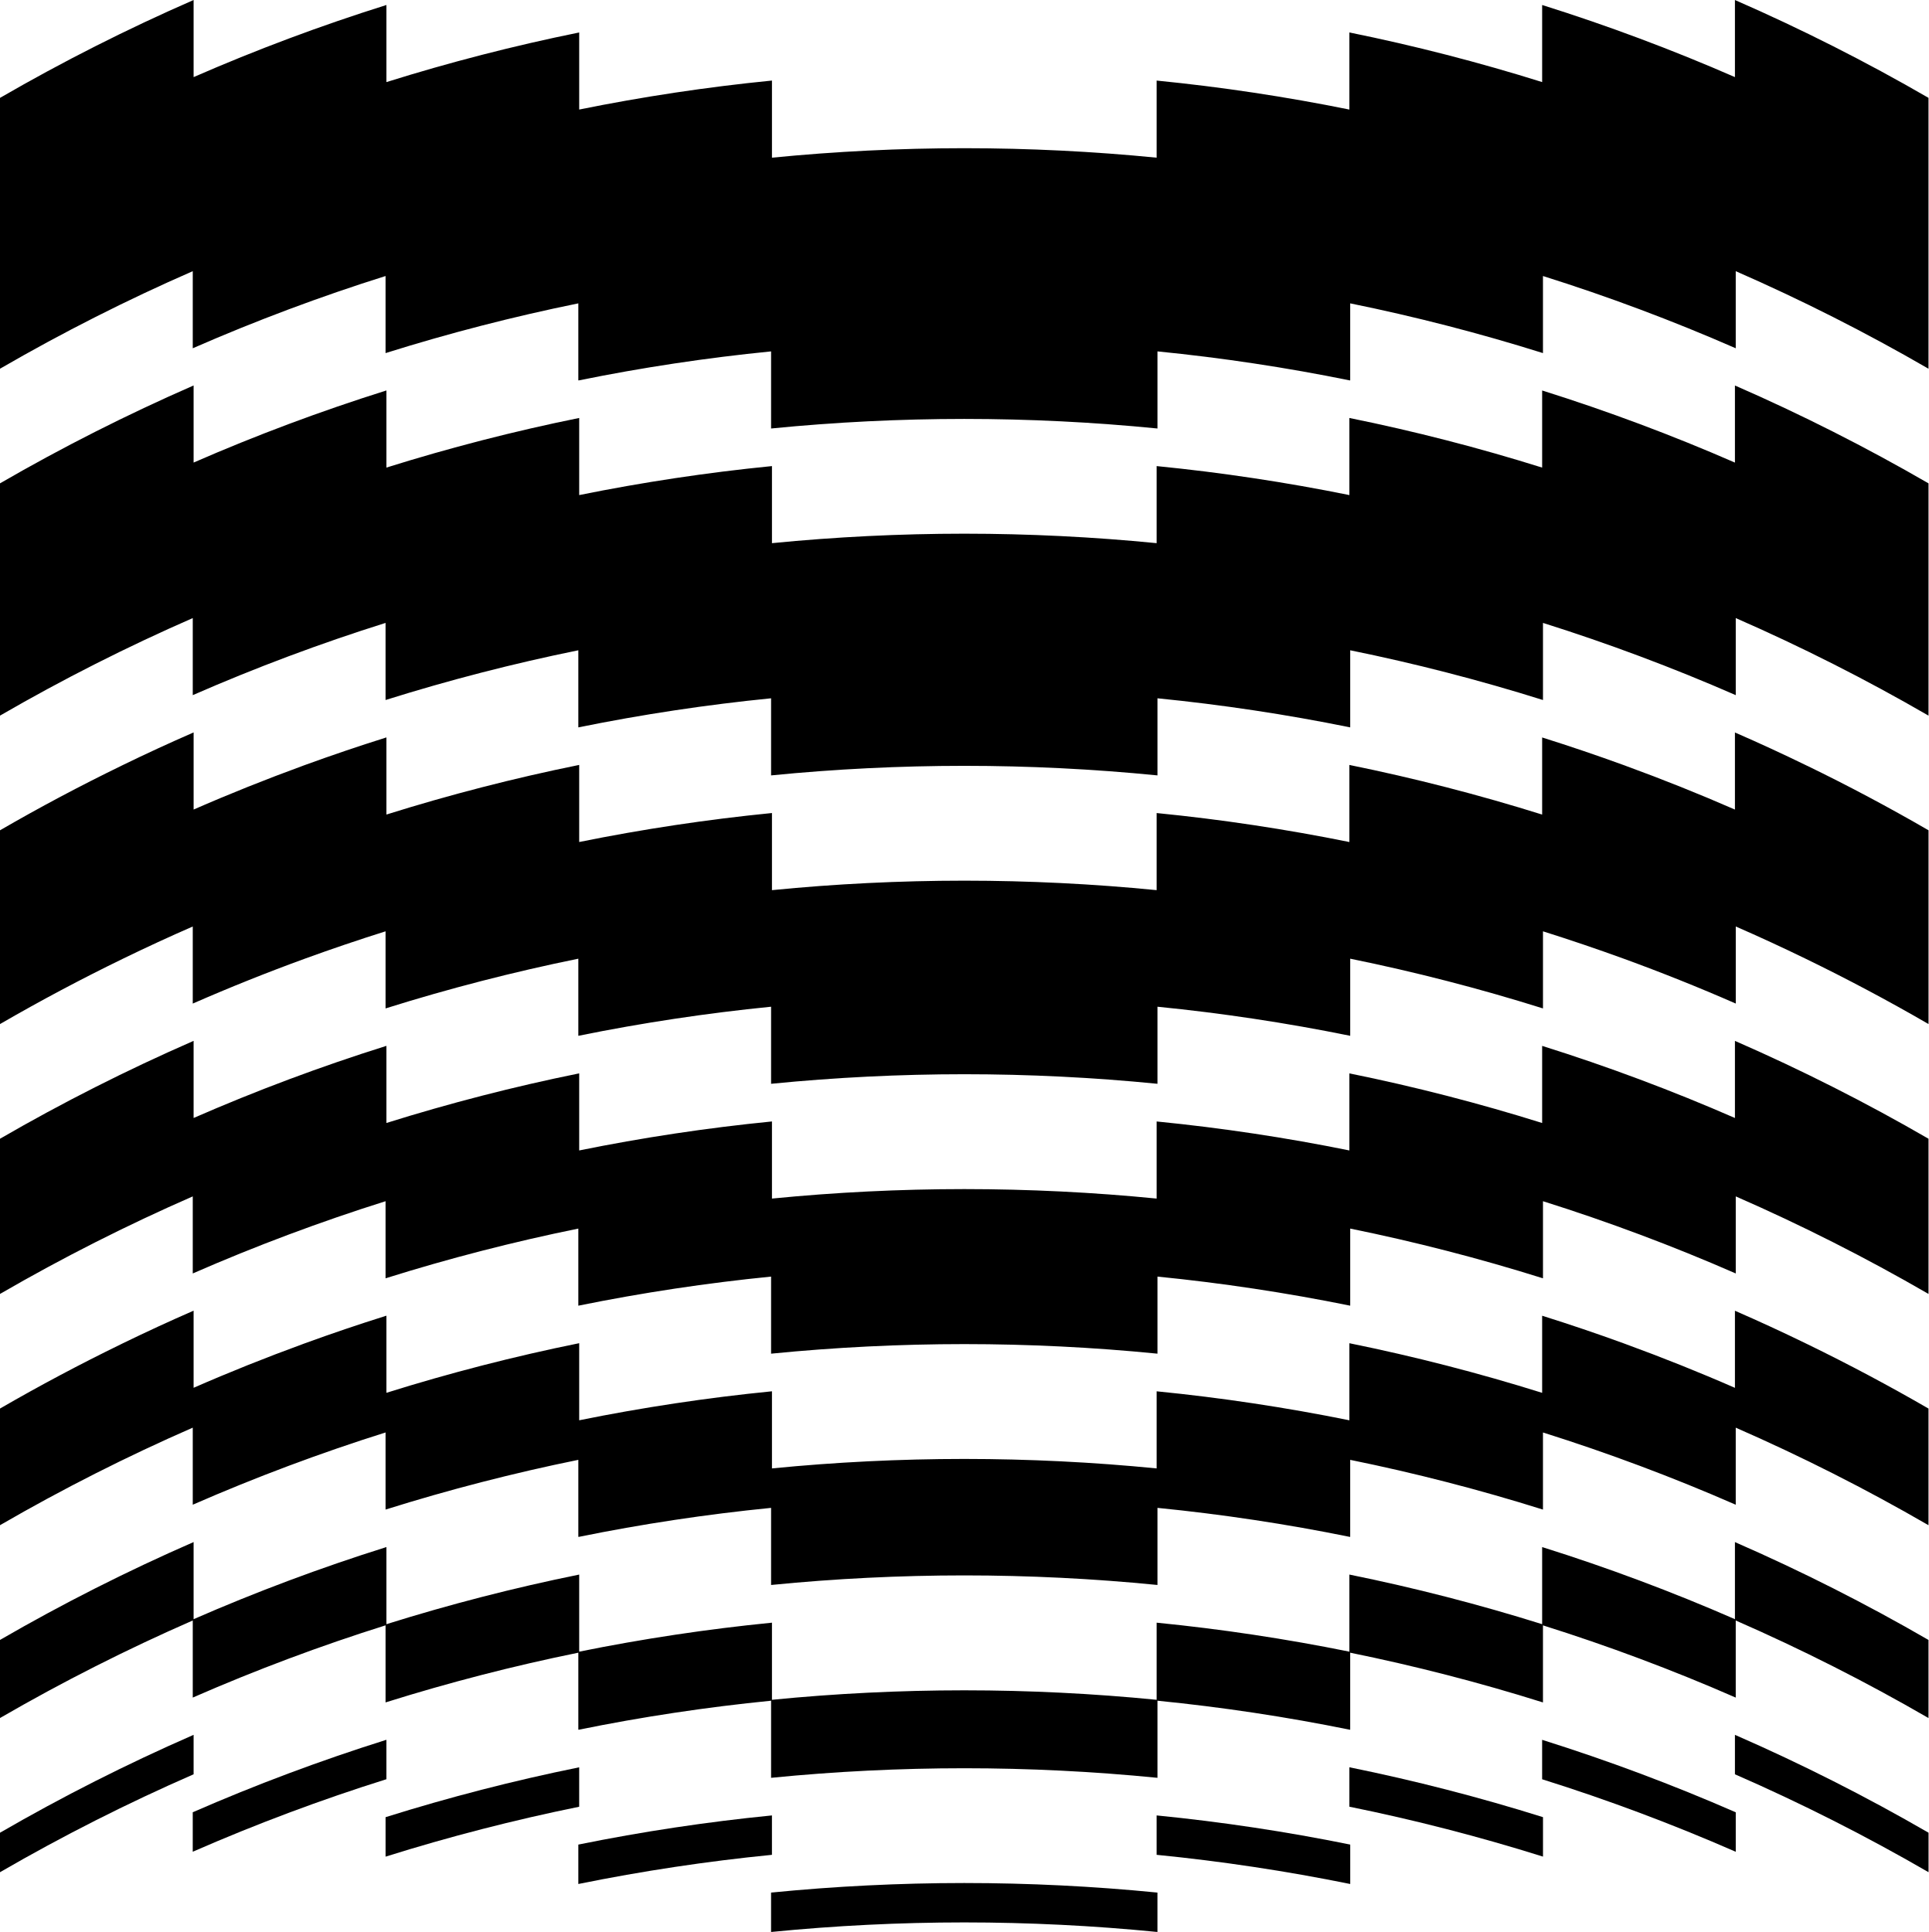
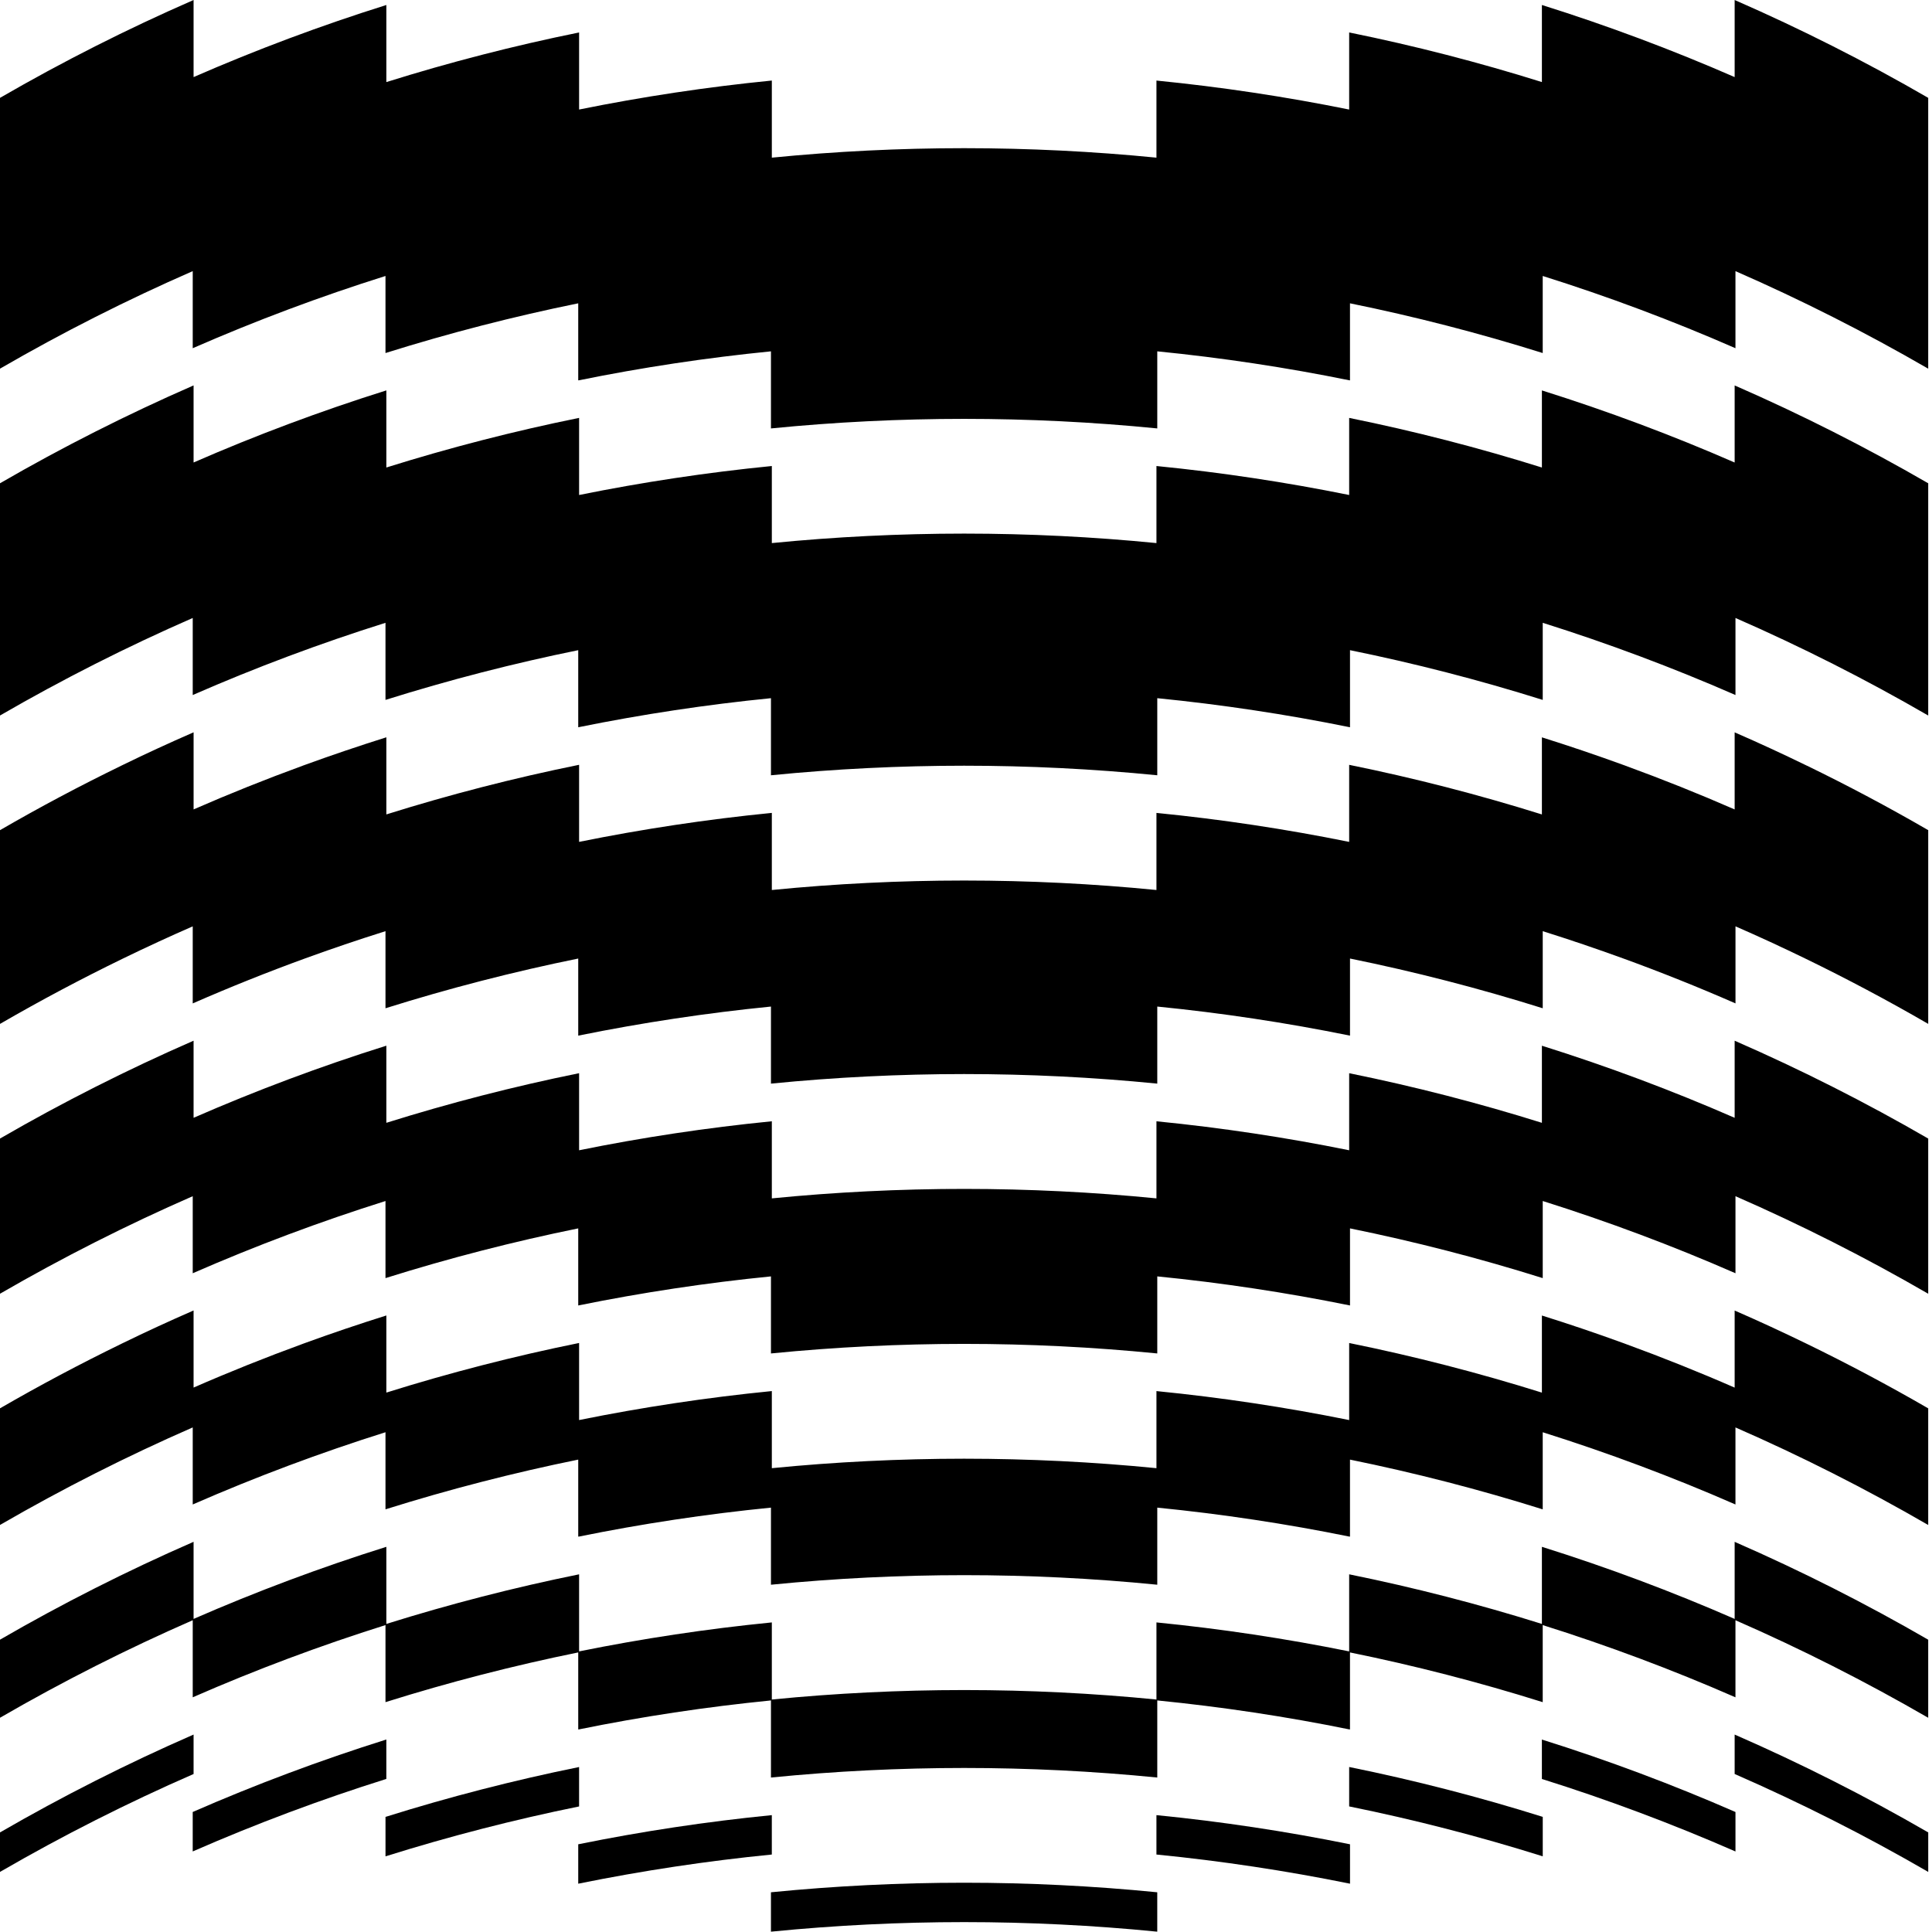
- <svg xmlns="http://www.w3.org/2000/svg" id="Layer_2" data-name="Layer 2" viewBox="0 0 1245.5 1247.8" preserveAspectRatio="none">
-   <defs>
-     <style>
-       .cls-1 {
-         fill: #000;
-       }
-     </style>
-   </defs>
+ <svg xmlns="http://www.w3.org/2000/svg" width="100%" height="100%" viewBox="0 0 1246 1248" version="1.1" xml:space="preserve" style="fill-rule:evenodd;clip-rule:evenodd;stroke-linejoin:round;stroke-miterlimit:2;">
  <g id="Graphic">
    <g>
-       <path class="cls-1" d="M1245.37,63.14c-40.07-23.21-81.97-44.39-124.52-62.97l-.38-.17v49.8h0c-40.43-17.66-82.2-33.29-124.15-46.46l-.36-.11v49.78h0c-40.7-12.76-82.47-23.52-124.16-31.98l-.33-.07v49.8h0c-40.98-8.3-82.76-14.59-124.18-18.69l-.3-.03v49.8h0c-40.96-4.05-82.66-6.11-123.95-6.12h0s-.27,0-.27,0h-.27c-41.29.01-82.99,2.07-123.95,6.12h0v-49.81l-.3.03c-41.43,4.1-83.21,10.39-124.19,18.69h0V20.97l-.33.07c-41.7,8.46-83.47,19.22-124.17,31.98h0V3.23l-.36.11c-41.96,13.17-83.73,28.8-124.16,46.46h0V0l-.38.17C82.11,18.74,40.22,39.93.14,63.14l-.14.08v174.93l.41-.24c39.94-23.13,81.68-44.25,124.08-62.77v49.8l.38-.17c40.42-17.67,82.18-33.31,124.13-46.5v49.78l.36-.11c40.68-12.77,82.44-23.53,124.14-32.01v49.74h.37c40.72-8.29,82.48-14.59,124.12-18.72v49.8l.3-.03c41.12-4.08,82.99-6.15,124.47-6.15h0c41.47,0,83.35,2.07,124.46,6.15l.3.03v-49.8c41.64,4.13,83.4,10.43,124.11,18.72h.37s0-24.84,0-24.84v-24.9c41.69,8.47,83.45,19.24,124.13,32.01l.36.11v-49.78c41.95,13.18,83.71,28.82,124.12,46.5l.38.17v-49.8c42.4,18.53,84.15,39.65,124.08,62.77l.41.24V63.22l-.14-.08Z" />
-       <path class="cls-1" d="M1120.85,249.16l-.38-.17v49.78h0c-40.25-17.58-82.02-33.21-124.15-46.46l-.36-.11v49.8h0c-40.69-12.76-82.46-23.52-124.16-31.98l-.33-.07v49.8h0c-40.98-8.3-82.76-14.59-124.18-18.69l-.3-.03v49.78h0c-40.96-4.05-82.66-6.11-123.95-6.12h0s-.27,0-.27,0h-.27c-41.29.01-82.99,2.07-123.95,6.12h0v-49.78l-.3.03c-41.43,4.1-83.21,10.39-124.19,18.69h0v-49.81l-.33.07c-41.7,8.46-83.48,19.22-124.17,31.98h0v-49.81l-.36.11c-42.14,13.25-83.91,28.88-124.16,46.46h0v-49.79l-.38.17c-42.55,18.58-84.45,39.77-124.52,62.97l-.14.08v150.02l.41-.24c39.94-23.13,81.69-44.25,124.08-62.77v49.78l.38-.17c40.25-17.6,82-33.24,124.13-46.49v49.8l.36-.11c40.68-12.77,82.45-23.54,124.14-32.01v49.8l.33-.07c40.97-8.31,82.74-14.61,124.16-18.72v49.8l.3-.03c41.11-4.08,82.98-6.15,124.47-6.15h0c41.48,0,83.36,2.07,124.46,6.15l.3.03v-49.8c41.41,4.11,83.19,10.4,124.16,18.72l.33.07v-49.8c41.68,8.47,83.45,19.24,124.13,32.01l.36.11v-49.8c42.12,13.26,83.88,28.9,124.12,46.49l.38.17v-49.78c42.4,18.53,84.14,39.65,124.08,62.77l.41.24v-150.02l-.14-.08c-40.07-23.2-81.96-44.39-124.52-62.97Z" />
-       <path class="cls-1" d="M1167.24,494.67h.02l-1.07-.52c-14.74-7.19-30-14.22-45.34-20.91l-.38-.17v49.8h0c-23.02-10.06-46.71-19.54-70.43-28.2h.04l-1.46-.53c-17.16-6.24-34.75-12.21-52.3-17.73l-.36-.11v49.8h0c-40.72-12.76-82.49-23.52-124.16-31.98l-.33-.07v49.78h0c-40.98-8.3-82.76-14.59-124.18-18.69l-.3-.03v49.8h0c-40.96-4.05-82.66-6.11-123.95-6.12h0s-.27,0-.27,0h-.27c-41.29.01-82.99,2.07-123.95,6.12h0v-49.81l-.3.03c-41.43,4.1-83.21,10.39-124.19,18.69h0v-49.79l-.33.07c-41.68,8.45-83.46,19.21-124.17,31.98h0v-49.81l-.36.11c-17.55,5.52-35.15,11.49-52.3,17.73l-1.46.53h.04c-23.72,8.66-47.4,18.14-70.43,28.21h0v-49.81l-.38.17c-15.36,6.7-30.61,13.73-45.34,20.91l-1.07.52h.02c-26.47,12.87-52.76,26.83-78.14,41.54l-.14.08v125.15l.41-.24c25.72-14.89,52.36-29.04,79.19-42.07,14.8-7.2,29.9-14.17,44.89-20.71v49.78l.38-.17c23.6-10.32,47.88-20.04,72.16-28.88h0l.05-.02c17.04-6.2,34.5-12.12,51.92-17.6v49.8l.36-.11c40.67-12.77,82.44-23.53,124.14-32.01v49.81l.33-.07c40.96-8.31,82.74-14.61,124.16-18.72v49.78l.3-.03c41.12-4.08,83-6.15,124.47-6.15h0c41.47,0,83.34,2.07,124.46,6.15l.3.03v-49.78c41.42,4.11,83.19,10.4,124.16,18.72l.33.07v-49.81c41.69,8.47,83.45,19.24,124.13,32.01l.36.11v-49.8c17.4,5.48,34.87,11.4,51.92,17.6,24.3,8.84,48.6,18.56,72.21,28.89l.38.17v-49.78c14.99,6.54,30.09,13.51,44.89,20.71,26.84,13.03,53.48,27.18,79.19,42.07l.41.24v-125.15l-.14-.08c-25.37-14.7-51.65-28.67-78.13-41.54Z" />
-       <path class="cls-1" d="M1120.85,672.43l-.38-.17v49.81h0c-40.42-17.66-82.18-33.29-124.15-46.46l-.36-.11v49.8h0c-40.7-12.76-82.47-23.52-124.16-31.98l-.33-.07v49.78h0c-40.75-8.27-82.53-14.57-124.18-18.69l-.3-.03v49.8h0c-40.96-4.05-82.66-6.11-123.95-6.12h0s-.27,0-.27,0h-.27c-41.29.01-82.99,2.07-123.95,6.12h0v-49.81l-.3.03c-41.65,4.12-83.43,10.42-124.19,18.7h0v-49.79l-.33.07c-41.7,8.46-83.47,19.22-124.17,31.98h0v-49.81l-.36.11c-41.97,13.17-83.74,28.81-124.16,46.47h0v-49.81l-.38.17c-42.55,18.58-84.44,39.76-124.52,62.97l-.14.08v100.24l.41-.24c39.94-23.13,81.69-44.25,124.08-62.77v49.78l.38-.17c40.23-17.59,81.99-33.23,124.13-46.5v49.8l.36-.11c40.67-12.77,82.44-23.53,124.14-32.01v49.8l.33-.07c40.97-8.31,82.74-14.61,124.16-18.72v49.78l.3-.03c41.12-4.08,83-6.15,124.47-6.15h0c41.47,0,83.34,2.07,124.46,6.15l.3.03v-49.78c41.42,4.11,83.19,10.41,124.16,18.72l.33.07v-49.8c41.69,8.47,83.45,19.24,124.13,32.01l.36.11v-49.8c42.13,13.26,83.89,28.9,124.12,46.5l.38.17v-49.78c42.4,18.53,84.14,39.65,124.08,62.77l.41.24v-100.24l-.14-.08c-40.07-23.21-81.97-44.39-124.52-62.97Z" />
-       <path class="cls-1" d="M1167.19,868.13h.02l-1.07-.52c-14.93-7.27-30.16-14.29-45.29-20.89l-.38-.17v49.8h0c-22.96-10.04-46.66-19.53-70.49-28.23h.03l-1.46-.53c-17.29-6.3-34.86-12.25-52.23-17.7l-.36-.11v49.8h0c-40.72-12.76-82.49-23.52-124.16-31.98l-.33-.07v49.78h0c-40.98-8.3-82.76-14.59-124.18-18.69l-.3-.03v49.8h0c-40.96-4.05-82.66-6.11-123.95-6.12h0s-.27,0-.27,0h-.27c-41.29.01-82.99,2.07-123.95,6.12h0v-49.81l-.3.03c-41.43,4.1-83.21,10.39-124.19,18.69h0v-49.79l-.33.07c-41.68,8.45-83.46,19.21-124.17,31.98h0v-49.81l-.36.11c-17.37,5.45-34.94,11.4-52.23,17.7l-1.46.53h.03c-23.84,8.7-47.55,18.19-70.5,28.23h0v-49.81l-.38.17c-15.12,6.59-30.36,13.62-45.29,20.89l-1.07.52h.02c-26.49,12.89-52.79,26.86-78.18,41.56l-.14.08v75.34l.41-.24c39.94-23.13,81.69-44.25,124.08-62.77v49.78l.38-.17c40.23-17.59,81.99-33.23,124.13-46.5v49.8l.36-.11c40.68-12.77,82.44-23.53,124.14-32.01v49.74h.37c40.71-8.29,82.47-14.59,124.12-18.72v49.8l.3-.03c41.13-4.08,83-6.15,124.47-6.15h0c41.46,0,83.33,2.07,124.46,6.15l.3.03v-49.8c41.65,4.14,83.41,10.43,124.11,18.72h.37s0-24.83,0-24.83v-24.9c41.68,8.47,83.45,19.24,124.13,32.01l.36.11v-49.8c42.13,13.26,83.89,28.9,124.12,46.5l.38.17v-49.78c42.4,18.53,84.14,39.65,124.08,62.77l.41.24v-75.34l-.14-.08c-25.39-14.7-51.69-28.67-78.18-41.56Z" />
-       <path class="cls-1" d="M1120.85,996.12l-.38-.17v49.81c-40.42-17.66-82.19-33.29-124.15-46.46l-.36-.11v49.81c-40.69-12.76-82.46-23.52-124.16-31.98l-.33-.07v49.79c-40.98-8.3-82.76-14.59-124.18-18.69l-.3-.03v49.81c-40.94-4.05-82.64-6.11-123.95-6.12h0s-.27,0-.27,0h-.27c-41.31.01-83.01,2.07-123.95,6.12v-49.81l-.3.03c-41.43,4.1-83.21,10.39-124.19,18.69v-49.79l-.33.07c-41.71,8.46-83.48,19.22-124.17,31.98v-49.81l-.36.11c-41.96,13.17-83.73,28.8-124.16,46.46v-49.81l-.38.17c-42.55,18.58-84.44,39.76-124.52,62.97l-.14.08v50.44l.41-.24c39.94-23.13,81.69-44.25,124.08-62.77v49.8l.38-.17c40.41-17.67,82.17-33.31,124.13-46.49v49.78l.36-.11c40.69-12.77,82.46-23.54,124.14-32.01v49.74h.37c40.73-8.3,82.49-14.59,124.12-18.72v49.8l.3-.03c41.13-4.08,83-6.15,124.47-6.15h0c41.46,0,83.33,2.07,124.46,6.15l.3.03v-49.8c41.63,4.13,83.39,10.43,124.11,18.72h.37s0-24.83,0-24.83v-24.9c41.67,8.47,83.44,19.23,124.13,32.01l.36.11v-49.78c41.95,13.18,83.71,28.82,124.12,46.49l.38.17v-49.8c42.4,18.53,84.14,39.65,124.08,62.77l.41.24v-50.44l-.14-.08c-40.07-23.21-81.97-44.39-124.52-62.97Z" />
-       <path class="cls-1" d="M1120.85,1120.63l-.38-.17v25.48l.17.07c42.53,18.57,84.41,39.75,124.46,62.94l.41.24v-25.51l-.14-.08c-40.07-23.21-81.97-44.39-124.52-62.97Z" />
-       <path class="cls-1" d="M996.31,1123.78l-.36-.11v25.48l.19.06c42.06,13.2,83.94,28.89,124.48,46.61l.38.17v-25.5l-.17-.07c-40.36-17.65-82.26-33.34-124.54-46.63Z" />
-       <path class="cls-1" d="M871.8,1141.49l-.33-.07v25.46l.22.04c41.8,8.48,83.68,19.27,124.46,32.08l.36.11v-25.48l-.19-.06c-40.81-12.81-82.7-23.6-124.52-32.09Z" />
-       <path class="cls-1" d="M747.28,1172.54l-.3-.03v25.45l.25.02c41.52,4.11,83.39,10.42,124.46,18.75l.33.07v-25.46l-.22-.04c-41.08-8.34-82.98-14.65-124.51-18.76Z" />
-       <path class="cls-1" d="M623.03,1216.17h0s-.27,0-.27,0h-.27c-41.39.01-83.2,2.08-124.26,6.15l-.25.02v25.45l.3-.03c41.13-4.08,83-6.15,124.47-6.15h0c41.46,0,83.33,2.07,124.46,6.15l.3.03v-25.45l-.25-.02c-41.06-4.07-82.86-6.14-124.25-6.15Z" />
-       <path class="cls-1" d="M125.04,1145.94v-25.48l-.38.17c-42.55,18.58-84.44,39.76-124.52,62.97l-.14.08v25.51l.41-.24c40.06-23.2,81.94-44.38,124.47-62.94l.17-.07Z" />
-       <path class="cls-1" d="M249.55,1149.14v-25.48l-.36.11c-42.27,13.29-84.18,28.98-124.54,46.63l-.17.07v25.5l.38-.17c40.54-17.72,82.42-33.41,124.48-46.61l.19-.06Z" />
-       <path class="cls-1" d="M374.05,1166.89v-25.46l-.33.07c-41.82,8.49-83.72,19.28-124.52,32.09l-.19.06v25.48l.36-.11c40.78-12.8,82.66-23.59,124.47-32.08l.22-.04Z" />
-       <path class="cls-1" d="M498.54,1197.96v-25.45l-.3.03c-41.54,4.11-83.44,10.42-124.52,18.76l-.22.04v25.46l.33-.07c41.07-8.33,82.94-14.64,124.47-18.75l.25-.02Z" />
+       <path d="M1245.37,63.14C1205.3,39.93 1163.4,18.75 1120.85,0.17L1120.47,0L1120.47,49.8C1080.04,32.14 1038.27,16.51 996.32,3.34L995.96,3.23L995.96,53.01C955.26,40.25 913.49,29.49 871.8,21.03L871.47,20.96L871.47,70.76C830.49,62.46 788.71,56.17 747.29,52.07L746.99,52.04L746.99,101.84C706.03,97.79 664.33,95.73 623.04,95.72C581.75,95.71 622.77,95.72 622.77,95.72L622.5,95.72C581.21,95.73 539.51,97.79 498.55,101.84L498.55,52.03L498.25,52.06C456.82,56.16 415.04,62.45 374.06,70.75L374.06,20.97L373.73,21.04C332.03,29.5 290.26,40.26 249.56,53.02L249.56,3.23L249.2,3.34C207.24,16.51 165.47,32.14 125.04,49.8L125.04,0L124.66,0.17C82.11,18.74 40.22,39.93 0.14,63.14L0,63.22L0,238.15L0.41,237.91C40.35,214.78 82.09,193.66 124.49,175.14L124.49,224.94L124.87,224.77C165.29,207.1 207.05,191.46 249,178.27L249,228.05L249.36,227.94C290.04,215.17 331.8,204.41 373.5,195.93L373.5,245.67L373.87,245.67C414.59,237.38 456.35,231.08 497.99,226.95L497.99,276.75L498.29,276.72C539.41,272.64 581.28,270.57 622.76,270.57C664.23,270.57 706.11,272.64 747.22,276.72L747.52,276.75L747.52,226.95C789.16,231.08 830.92,237.38 871.63,245.67L872,245.67L872,195.93C913.69,204.4 955.45,215.17 996.13,227.94L996.49,228.05L996.49,178.27C1038.44,191.45 1080.2,207.09 1120.61,224.77L1120.99,224.94L1120.99,175.14C1163.39,193.67 1205.14,214.79 1245.07,237.91L1245.48,238.15L1245.48,63.22L1245.34,63.14L1245.37,63.14Z" style="fill-rule:nonzero;" />
+       <path d="M1120.85,249.16L1120.47,248.99L1120.47,298.77C1080.22,281.19 1038.45,265.56 996.32,252.31L995.96,252.2L995.96,302C955.27,289.24 913.5,278.48 871.8,270.02L871.47,269.95L871.47,319.75C830.49,311.45 788.71,305.16 747.29,301.06L746.99,301.03L746.99,350.81C706.03,346.76 664.33,344.7 623.04,344.69C581.75,344.68 622.77,344.69 622.77,344.69L622.5,344.69C581.21,344.7 539.51,346.76 498.55,350.81L498.55,301.03L498.25,301.06C456.82,305.16 415.04,311.45 374.06,319.75L374.06,269.94L373.73,270.01C332.03,278.47 290.25,289.23 249.56,301.99L249.56,252.18L249.2,252.29C207.06,265.54 165.29,281.17 125.04,298.75L125.04,248.96L124.66,249.13C82.11,267.71 40.21,288.9 0.14,312.1L-0,312.18L-0,462.2L0.41,461.96C40.35,438.83 82.1,417.71 124.49,399.19L124.49,448.97L124.87,448.8C165.12,431.2 206.87,415.56 249,402.31L249,452.11L249.36,452C290.04,439.23 331.81,428.46 373.5,419.99L373.5,469.79L373.83,469.72C414.8,461.41 456.57,455.11 497.99,451L497.99,500.8L498.29,500.77C539.4,496.69 581.27,494.62 622.76,494.62C664.24,494.62 706.12,496.69 747.22,500.77L747.52,500.8L747.52,451C788.93,455.11 830.71,461.4 871.68,469.72L872.01,469.79L872.01,419.99C913.69,428.46 955.46,439.23 996.14,452L996.5,452.11L996.5,402.31C1038.62,415.57 1080.38,431.21 1120.62,448.8L1121,448.97L1121,399.19C1163.4,417.72 1205.14,438.84 1245.08,461.96L1245.49,462.2L1245.49,312.18L1245.35,312.1C1205.28,288.9 1163.39,267.71 1120.83,249.13L1120.85,249.16Z" style="fill-rule:nonzero;" />
+       <path d="M1167.24,494.67L1167.26,494.67L1166.19,494.15C1151.45,486.96 1136.19,479.93 1120.85,473.24L1120.47,473.07L1120.47,522.87C1097.45,512.81 1073.76,503.33 1050.04,494.67L1050.08,494.67L1048.62,494.14C1031.46,487.9 1013.87,481.93 996.32,476.41L995.96,476.3L995.96,526.1C955.24,513.34 913.47,502.58 871.8,494.12L871.47,494.05L871.47,543.83C830.49,535.53 788.71,529.24 747.29,525.14L746.99,525.11L746.99,574.91C706.03,570.86 664.33,568.8 623.04,568.79C581.75,568.78 622.77,568.79 622.77,568.79L622.5,568.79C581.21,568.8 539.51,570.86 498.55,574.91L498.55,525.1L498.25,525.13C456.82,529.23 415.04,535.52 374.06,543.82L374.06,494.03L373.73,494.1C332.05,502.55 290.27,513.31 249.56,526.08L249.56,476.27L249.2,476.38C231.65,481.9 214.05,487.87 196.9,494.11L195.44,494.64L195.48,494.64C171.76,503.3 148.08,512.78 125.05,522.85L125.05,473.04L124.67,473.21C109.31,479.91 94.06,486.94 79.33,494.12L78.26,494.64L78.28,494.64C51.81,507.51 25.52,521.47 0.14,536.18L-0,536.26L-0,661.41L0.41,661.17C26.13,646.28 52.77,632.13 79.6,619.1C94.4,611.9 109.5,604.93 124.49,598.39L124.49,648.17L124.87,648C148.47,637.68 172.75,627.96 197.03,619.12L197.08,619.1C214.12,612.9 231.58,606.98 249,601.5L249,651.3L249.36,651.19C290.03,638.42 331.8,627.66 373.5,619.18L373.5,668.99L373.83,668.92C414.79,660.61 456.57,654.31 497.99,650.2L497.99,699.98L498.29,699.95C539.41,695.87 581.29,693.8 622.76,693.8C664.23,693.8 706.1,695.87 747.22,699.95L747.52,699.98L747.52,650.2C788.94,654.31 830.71,660.6 871.68,668.92L872.01,668.99L872.01,619.18C913.7,627.65 955.46,638.42 996.14,651.19L996.5,651.3L996.5,601.5C1013.9,606.98 1031.37,612.9 1048.42,619.1C1072.72,627.94 1097.02,637.66 1120.63,647.99L1121.01,648.16L1121.01,598.38C1136,604.92 1151.1,611.89 1165.9,619.09C1192.74,632.12 1219.38,646.27 1245.09,661.16L1245.5,661.4L1245.5,536.25L1245.36,536.17C1219.99,521.47 1193.71,507.5 1167.23,494.63L1167.24,494.67Z" style="fill-rule:nonzero;" />
+       <path d="M1120.85,672.43L1120.47,672.26L1120.47,722.07C1080.05,704.41 1038.29,688.78 996.32,675.61L995.96,675.5L995.96,725.3C955.26,712.54 913.49,701.78 871.8,693.32L871.47,693.25L871.47,743.03C830.72,734.76 788.94,728.46 747.29,724.34L746.99,724.31L746.99,774.11C706.03,770.06 664.33,768 623.04,767.99C581.75,767.98 622.77,767.99 622.77,767.99L622.5,767.99C581.21,768 539.51,770.06 498.55,774.11L498.55,724.3L498.25,724.33C456.6,728.45 414.82,734.75 374.06,743.03L374.06,693.24L373.73,693.31C332.03,701.77 290.26,712.53 249.56,725.29L249.56,675.48L249.2,675.59C207.23,688.76 165.46,704.4 125.04,722.06L125.04,672.25L124.66,672.42C82.11,691 40.22,712.18 0.14,735.39L-0,735.47L-0,835.71L0.41,835.47C40.35,812.34 82.1,791.22 124.49,772.7L124.49,822.48L124.87,822.31C165.1,804.72 206.86,789.08 249,775.81L249,825.61L249.36,825.5C290.03,812.73 331.8,801.97 373.5,793.49L373.5,843.29L373.83,843.22C414.8,834.91 456.57,828.61 497.99,824.5L497.99,874.28L498.29,874.25C539.41,870.17 581.29,868.1 622.76,868.1C664.23,868.1 706.1,870.17 747.22,874.25L747.52,874.28L747.52,824.5C788.94,828.61 830.71,834.91 871.68,843.22L872.01,843.29L872.01,793.49C913.7,801.96 955.46,812.73 996.14,825.5L996.5,825.61L996.5,775.81C1038.63,789.07 1080.39,804.71 1120.62,822.31L1121,822.48L1121,772.7C1163.4,791.23 1205.14,812.35 1245.08,835.47L1245.49,835.71L1245.49,735.47L1245.35,735.39C1205.28,712.18 1163.38,691 1120.83,672.42L1120.85,672.43Z" style="fill-rule:nonzero;" />
+       <path d="M1167.19,868.13L1167.21,868.13L1166.14,867.61C1151.21,860.34 1135.98,853.32 1120.85,846.72L1120.47,846.55L1120.47,896.35C1097.51,886.31 1073.81,876.82 1049.98,868.12L1050.01,868.12L1048.55,867.59C1031.26,861.29 1013.69,855.34 996.32,849.89L995.96,849.78L995.96,899.58C955.24,886.82 913.47,876.06 871.8,867.6L871.47,867.53L871.47,917.31C830.49,909.01 788.71,902.72 747.29,898.62L746.99,898.59L746.99,948.39C706.03,944.34 664.33,942.28 623.04,942.27C581.75,942.26 622.77,942.27 622.77,942.27L622.5,942.27C581.21,942.28 539.51,944.34 498.55,948.39L498.55,898.58L498.25,898.61C456.82,902.71 415.04,909 374.06,917.3L374.06,867.51L373.73,867.58C332.05,876.03 290.27,886.79 249.56,899.56L249.56,849.75L249.2,849.86C231.83,855.31 214.26,861.26 196.97,867.56L195.51,868.09L195.54,868.09C171.7,876.79 147.99,886.28 125.04,896.32L125.04,846.51L124.66,846.68C109.54,853.27 94.3,860.3 79.37,867.57L78.3,868.09L78.32,868.09C51.83,880.98 25.53,894.95 0.14,909.65L0,909.73L0,985.07L0.41,984.83C40.35,961.7 82.1,940.58 124.49,922.06L124.49,971.84L124.87,971.67C165.1,954.08 206.86,938.44 249,925.17L249,974.97L249.36,974.86C290.04,962.09 331.8,951.33 373.5,942.85L373.5,992.59L373.87,992.59C414.58,984.3 456.34,978 497.99,973.87L497.99,1023.67L498.29,1023.64C539.42,1019.56 581.29,1017.49 622.76,1017.49C664.22,1017.49 706.09,1019.56 747.22,1023.64L747.52,1023.67L747.52,973.87C789.17,978.01 830.93,984.3 871.63,992.59L872,992.59L872,942.86C913.68,951.33 955.45,962.1 996.13,974.87L996.49,974.98L996.49,925.18C1038.62,938.44 1080.38,954.08 1120.61,971.68L1120.99,971.85L1120.99,922.07C1163.39,940.6 1205.13,961.72 1245.07,984.84L1245.48,985.08L1245.48,909.74L1245.34,909.66C1219.95,894.96 1193.65,880.99 1167.16,868.1L1167.19,868.13Z" style="fill-rule:nonzero;" />
+       <path d="M1120.85,996.12L1120.47,995.95L1120.47,1045.76C1080.05,1028.1 1038.28,1012.47 996.32,999.3L995.96,999.19L995.96,1049C955.27,1036.24 913.5,1025.48 871.8,1017.02L871.47,1016.95L871.47,1066.74C830.49,1058.44 788.71,1052.15 747.29,1048.05L746.99,1048.02L746.99,1097.83C706.05,1093.78 664.35,1091.72 623.04,1091.71C581.73,1091.7 622.77,1091.71 622.77,1091.71L622.5,1091.71C581.19,1091.72 539.49,1093.78 498.55,1097.83L498.55,1048.02L498.25,1048.05C456.82,1052.15 415.04,1058.44 374.06,1066.74L374.06,1016.95L373.73,1017.02C332.02,1025.48 290.25,1036.24 249.56,1049L249.56,999.19L249.2,999.3C207.24,1012.47 165.47,1028.1 125.04,1045.76L125.04,995.95L124.66,996.12C82.11,1014.7 40.22,1035.88 0.14,1059.09L-0,1059.17L-0,1109.61L0.41,1109.37C40.35,1086.24 82.1,1065.12 124.49,1046.6L124.49,1096.4L124.87,1096.23C165.28,1078.56 207.04,1062.92 249,1049.74L249,1099.52L249.36,1099.41C290.05,1086.64 331.82,1075.87 373.5,1067.4L373.5,1117.14L373.87,1117.14C414.6,1108.84 456.36,1102.55 497.99,1098.42L497.99,1148.22L498.29,1148.19C539.42,1144.11 581.29,1142.04 622.76,1142.04C664.22,1142.04 706.09,1144.11 747.22,1148.19L747.52,1148.22L747.52,1098.42C789.15,1102.55 830.91,1108.85 871.63,1117.14L872,1117.14L872,1067.41C913.67,1075.88 955.44,1086.64 996.13,1099.42L996.49,1099.53L996.49,1049.75C1038.44,1062.93 1080.2,1078.57 1120.61,1096.24L1120.99,1096.41L1120.99,1046.61C1163.39,1065.14 1205.13,1086.26 1245.07,1109.38L1245.48,1109.62L1245.48,1059.18L1245.34,1059.1C1205.27,1035.89 1163.37,1014.71 1120.82,996.13L1120.85,996.12Z" style="fill-rule:nonzero;" />
+       <path d="M1120.85,1120.63L1120.47,1120.46L1120.47,1145.94L1120.64,1146.01C1163.17,1164.58 1205.05,1185.76 1245.1,1208.95L1245.51,1209.19L1245.51,1183.68L1245.37,1183.6C1205.3,1160.39 1163.4,1139.21 1120.85,1120.63Z" style="fill-rule:nonzero;" />
+       <path d="M996.31,1123.78L995.95,1123.67L995.95,1149.15L996.14,1149.21C1038.2,1162.41 1080.08,1178.1 1120.62,1195.82L1121,1195.99L1121,1170.49L1120.83,1170.42C1080.47,1152.77 1038.57,1137.08 996.29,1123.79L996.31,1123.78Z" style="fill-rule:nonzero;" />
+       <path d="M871.8,1141.49L871.47,1141.42L871.47,1166.88L871.69,1166.92C913.49,1175.4 955.37,1186.19 996.15,1199L996.51,1199.11L996.51,1173.63L996.32,1173.57C955.51,1160.76 913.62,1149.97 871.8,1141.48L871.8,1141.49Z" style="fill-rule:nonzero;" />
+       <path d="M747.28,1172.54L746.98,1172.51L746.98,1197.96L747.23,1197.98C788.75,1202.09 830.62,1208.4 871.69,1216.73L872.02,1216.8L872.02,1191.34L871.8,1191.3C830.72,1182.96 788.82,1176.65 747.29,1172.54L747.28,1172.54Z" style="fill-rule:nonzero;" />
+       <path d="M623.03,1216.17L622.49,1216.17C581.1,1216.18 539.29,1218.25 498.23,1222.32L497.98,1222.34L497.98,1247.79L498.28,1247.76C539.41,1243.68 581.28,1241.61 622.75,1241.61C664.21,1241.61 706.08,1243.68 747.21,1247.76L747.51,1247.79L747.51,1222.34L747.26,1222.32C706.2,1218.25 664.4,1216.18 623.01,1216.17L623.03,1216.17Z" style="fill-rule:nonzero;" />
+       <path d="M125.04,1145.94L125.04,1120.46L124.66,1120.63C82.11,1139.21 40.22,1160.39 0.14,1183.6L0,1183.68L0,1209.19L0.41,1208.95C40.47,1185.75 82.35,1164.57 124.88,1146.01L125.05,1145.94L125.04,1145.94Z" style="fill-rule:nonzero;" />
+       <path d="M249.55,1149.14L249.55,1123.66L249.19,1123.77C206.92,1137.06 165.01,1152.75 124.65,1170.4L124.48,1170.47L124.48,1195.97L124.86,1195.8C165.4,1178.08 207.28,1162.39 249.34,1149.19L249.53,1149.13L249.55,1149.14Z" style="fill-rule:nonzero;" />
+       <path d="M374.05,1166.89L374.05,1141.43L373.72,1141.5C331.9,1149.99 290,1160.78 249.2,1173.59L249.01,1173.65L249.01,1199.13L249.37,1199.02C290.15,1186.22 332.03,1175.43 373.84,1166.94L374.06,1166.9L374.05,1166.89Z" style="fill-rule:nonzero;" />
+       <path d="M498.54,1197.96L498.54,1172.51L498.24,1172.54C456.7,1176.65 414.8,1182.96 373.72,1191.3L373.5,1191.34L373.5,1216.8L373.83,1216.73C414.9,1208.4 456.77,1202.09 498.3,1197.98L498.55,1197.96L498.54,1197.96Z" style="fill-rule:nonzero;" />
    </g>
  </g>
</svg>
